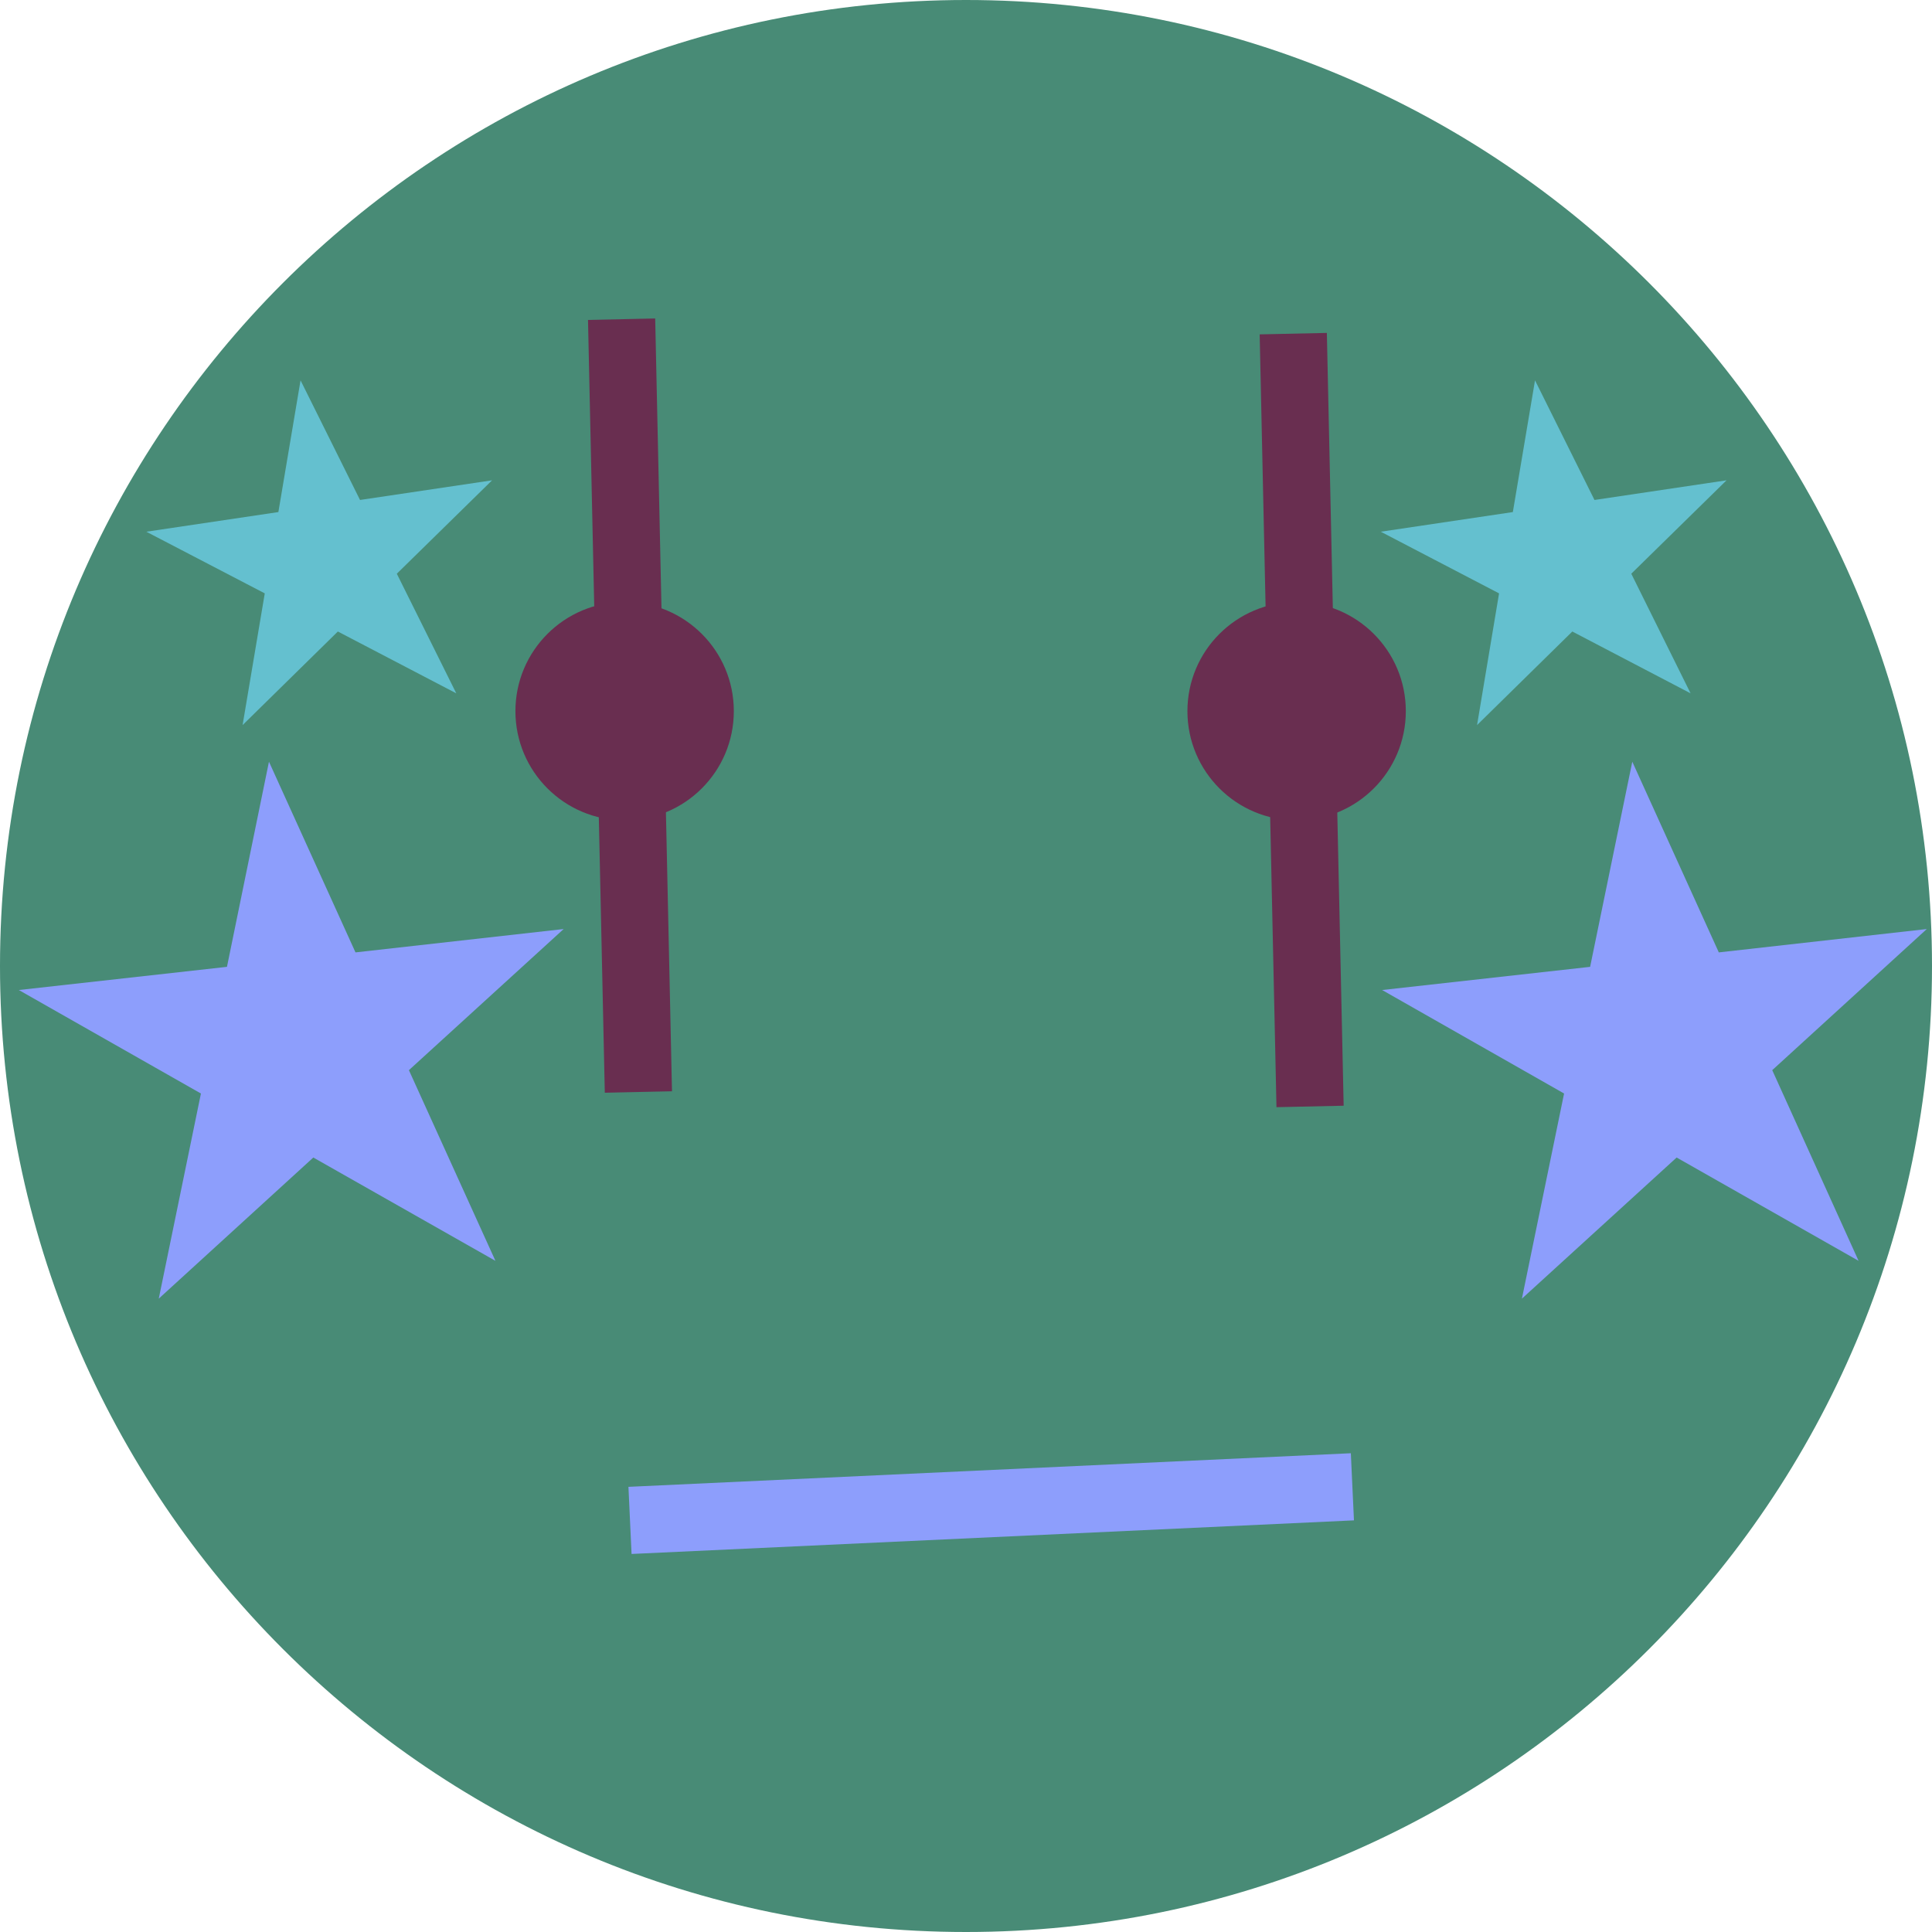
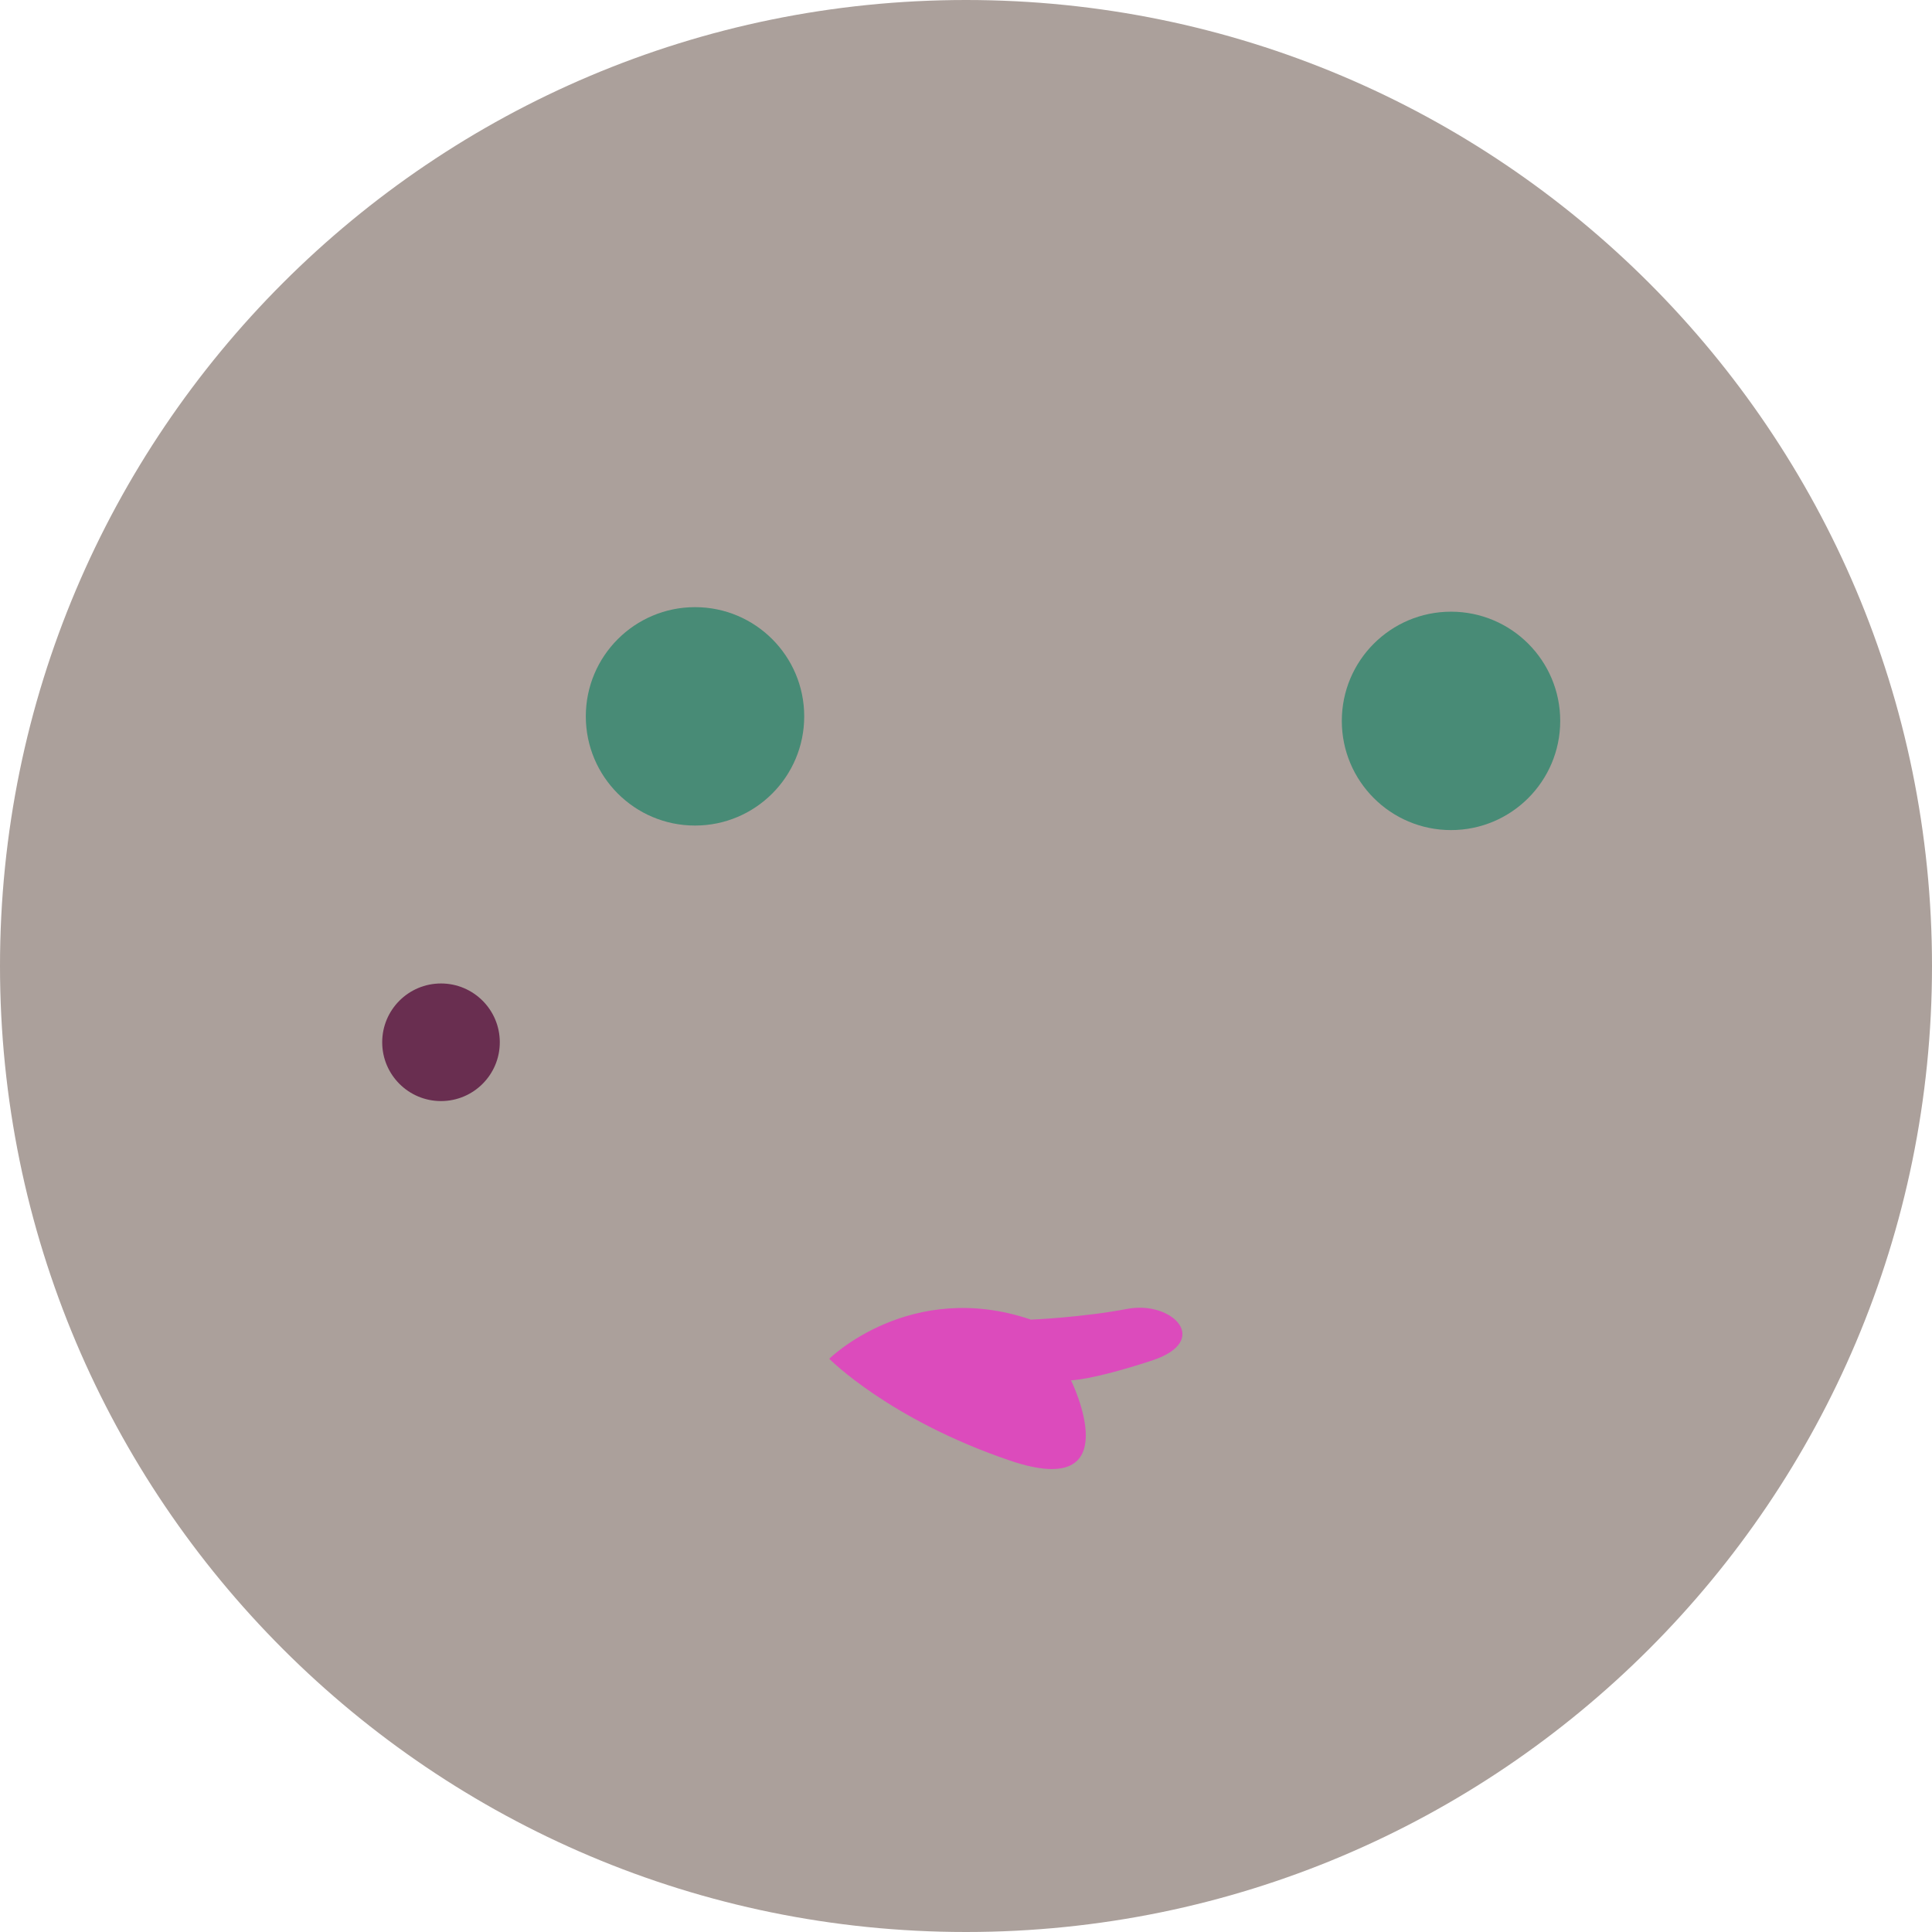
<svg xmlns="http://www.w3.org/2000/svg" id="Layer_2" viewBox="0 0 115 115">
  <defs>
    <style>
      .cls-1 {
        fill: #488b76;
      }

      .cls-2 {
-         fill: #8d9efc;
+         fill: #dc4bbc;
      }

      .cls-3 {
        fill: #692e50;
      }

      .cls-4 {
-         fill: #64c0cf;
-       }
- 
-       .cls-5 {
-         stroke: #692e50;
-       }
- 
-       .cls-5, .cls-6 {
-         fill: none;
-         stroke-miterlimit: 10;
-         stroke-width: 4px;
-       }
- 
-       .cls-6 {
-         stroke: #8d9efc;
+         fill: #aba09b;
      }
    </style>
  </defs>
  <g id="Layer_1-2" data-name="Layer_1">
    <g>
-       <circle class="cls-1" cx="57.5" cy="57.5" r="57.5" />
-       <line class="cls-5" x1="37" y1="19" x2="38" y2="65" />
-       <line class="cls-5" x1="76.98" y1="19.86" x2="77.98" y2="65.86" />
-       <polygon class="cls-4" points="27.16 41.27 20.11 37.59 14.44 43.16 15.76 35.32 8.71 31.65 16.57 30.48 17.89 22.64 21.43 29.76 29.29 28.59 23.62 34.15 27.16 41.27" />
-       <polygon class="cls-4" points="100.63 41.27 93.59 37.59 87.92 43.16 89.23 35.32 82.19 31.65 90.05 30.48 91.37 22.64 94.91 29.76 102.77 28.59 97.1 34.15 100.63 41.27" />
-       <polygon class="cls-2" points="29.49 75.05 18.65 68.9 9.45 77.3 11.96 65.09 1.12 58.93 13.51 57.55 16.01 45.34 21.16 56.69 33.55 55.3 24.34 63.7 29.49 75.05" />
-       <polygon class="cls-2" points="110.63 75.05 99.8 68.9 90.59 77.3 93.1 65.09 82.27 58.93 94.65 57.55 97.16 45.34 102.31 56.69 114.69 55.3 105.49 63.7 110.63 75.05" />
-       <line class="cls-6" x1="37.5" y1="90.5" x2="80.5" y2="88.5" />
-       <circle class="cls-3" cx="77.18" cy="42.33" r="6.5" />
-       <circle class="cls-3" cx="37.18" cy="42.33" r="6.5" />
+       <circle class="cls-4" cx="57.5" cy="57.5" r="57.5" />
+       <path class="cls-2" d="M63.75,82.16s3.56,7.22-3.63,4.78-10.76-6.06-10.76-6.06c0,0,4.83-4.77,12.01-2.33,0,0,3.06-.13,5.73-.64,2.67-.51,5.06,1.9,1.45,3.08-3.61,1.18-4.81,1.17-4.81,1.17Z" />
+       <circle class="cls-3" cx="26.25" cy="62.04" r="3.5" />
+       <circle class="cls-1" cx="41.37" cy="42.64" r="6.5" />
+       <circle class="cls-1" cx="86.37" cy="42.91" r="6.5" />
    </g>
  </g>
</svg>
